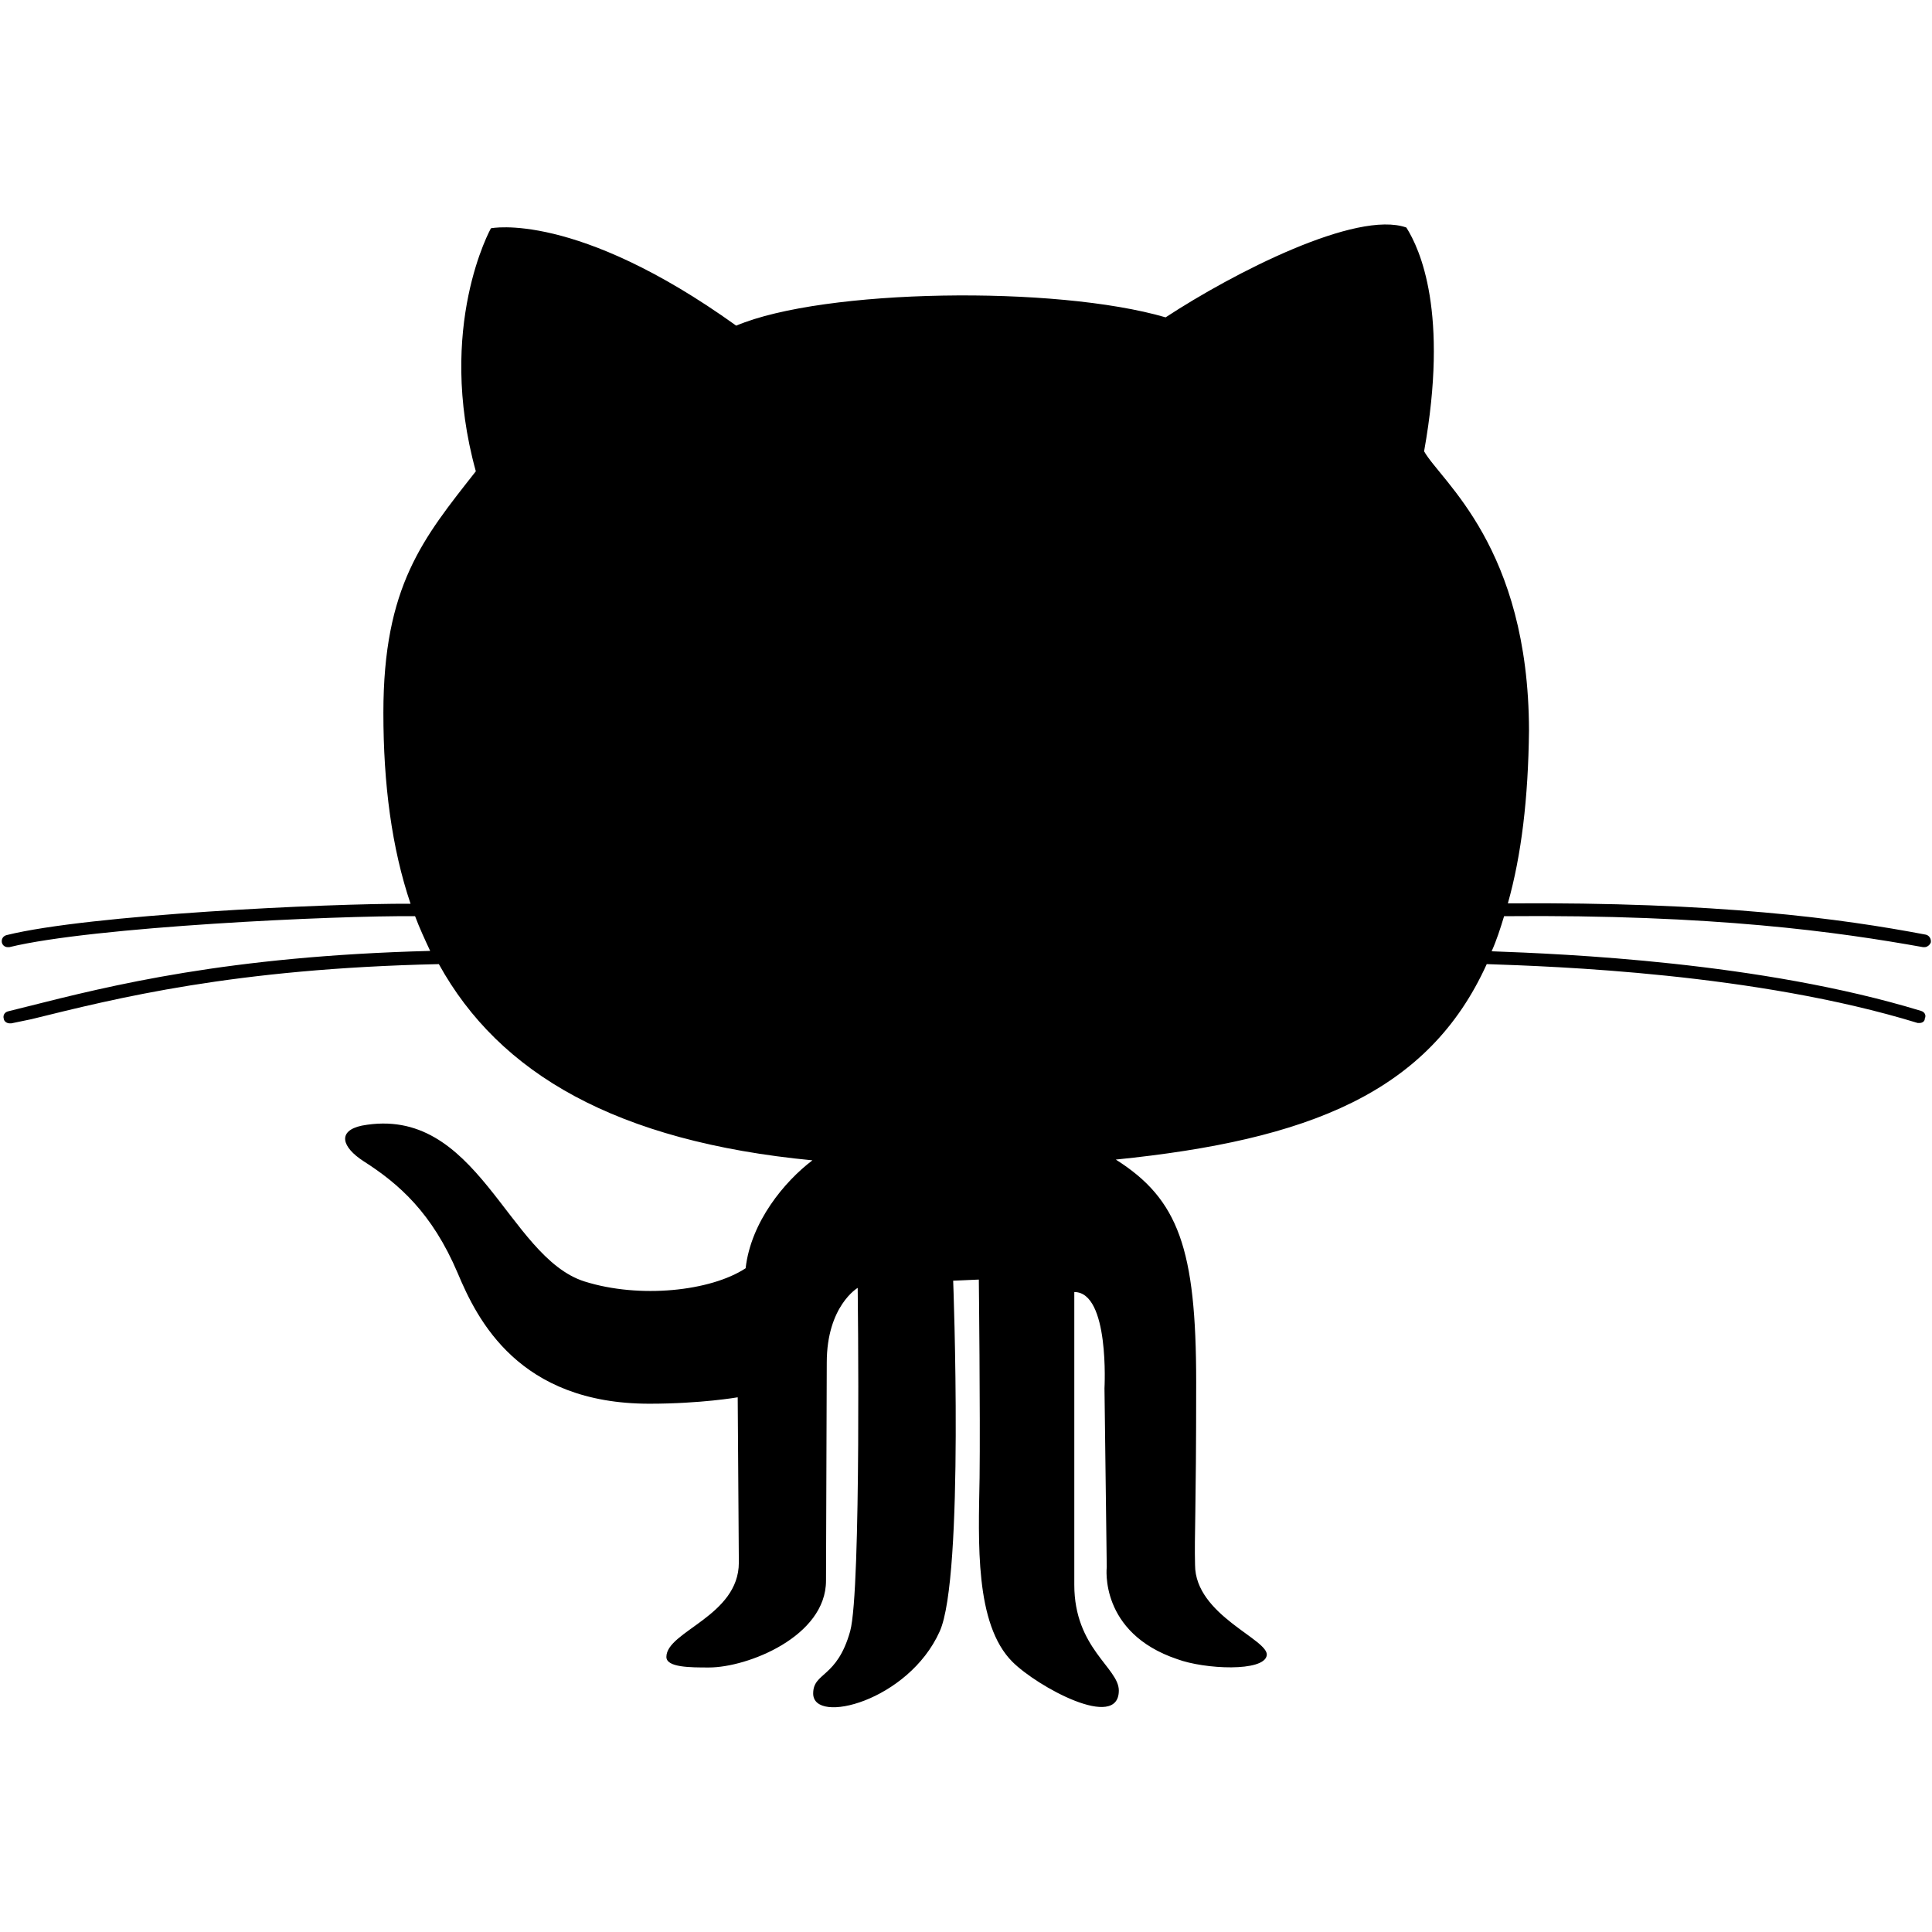
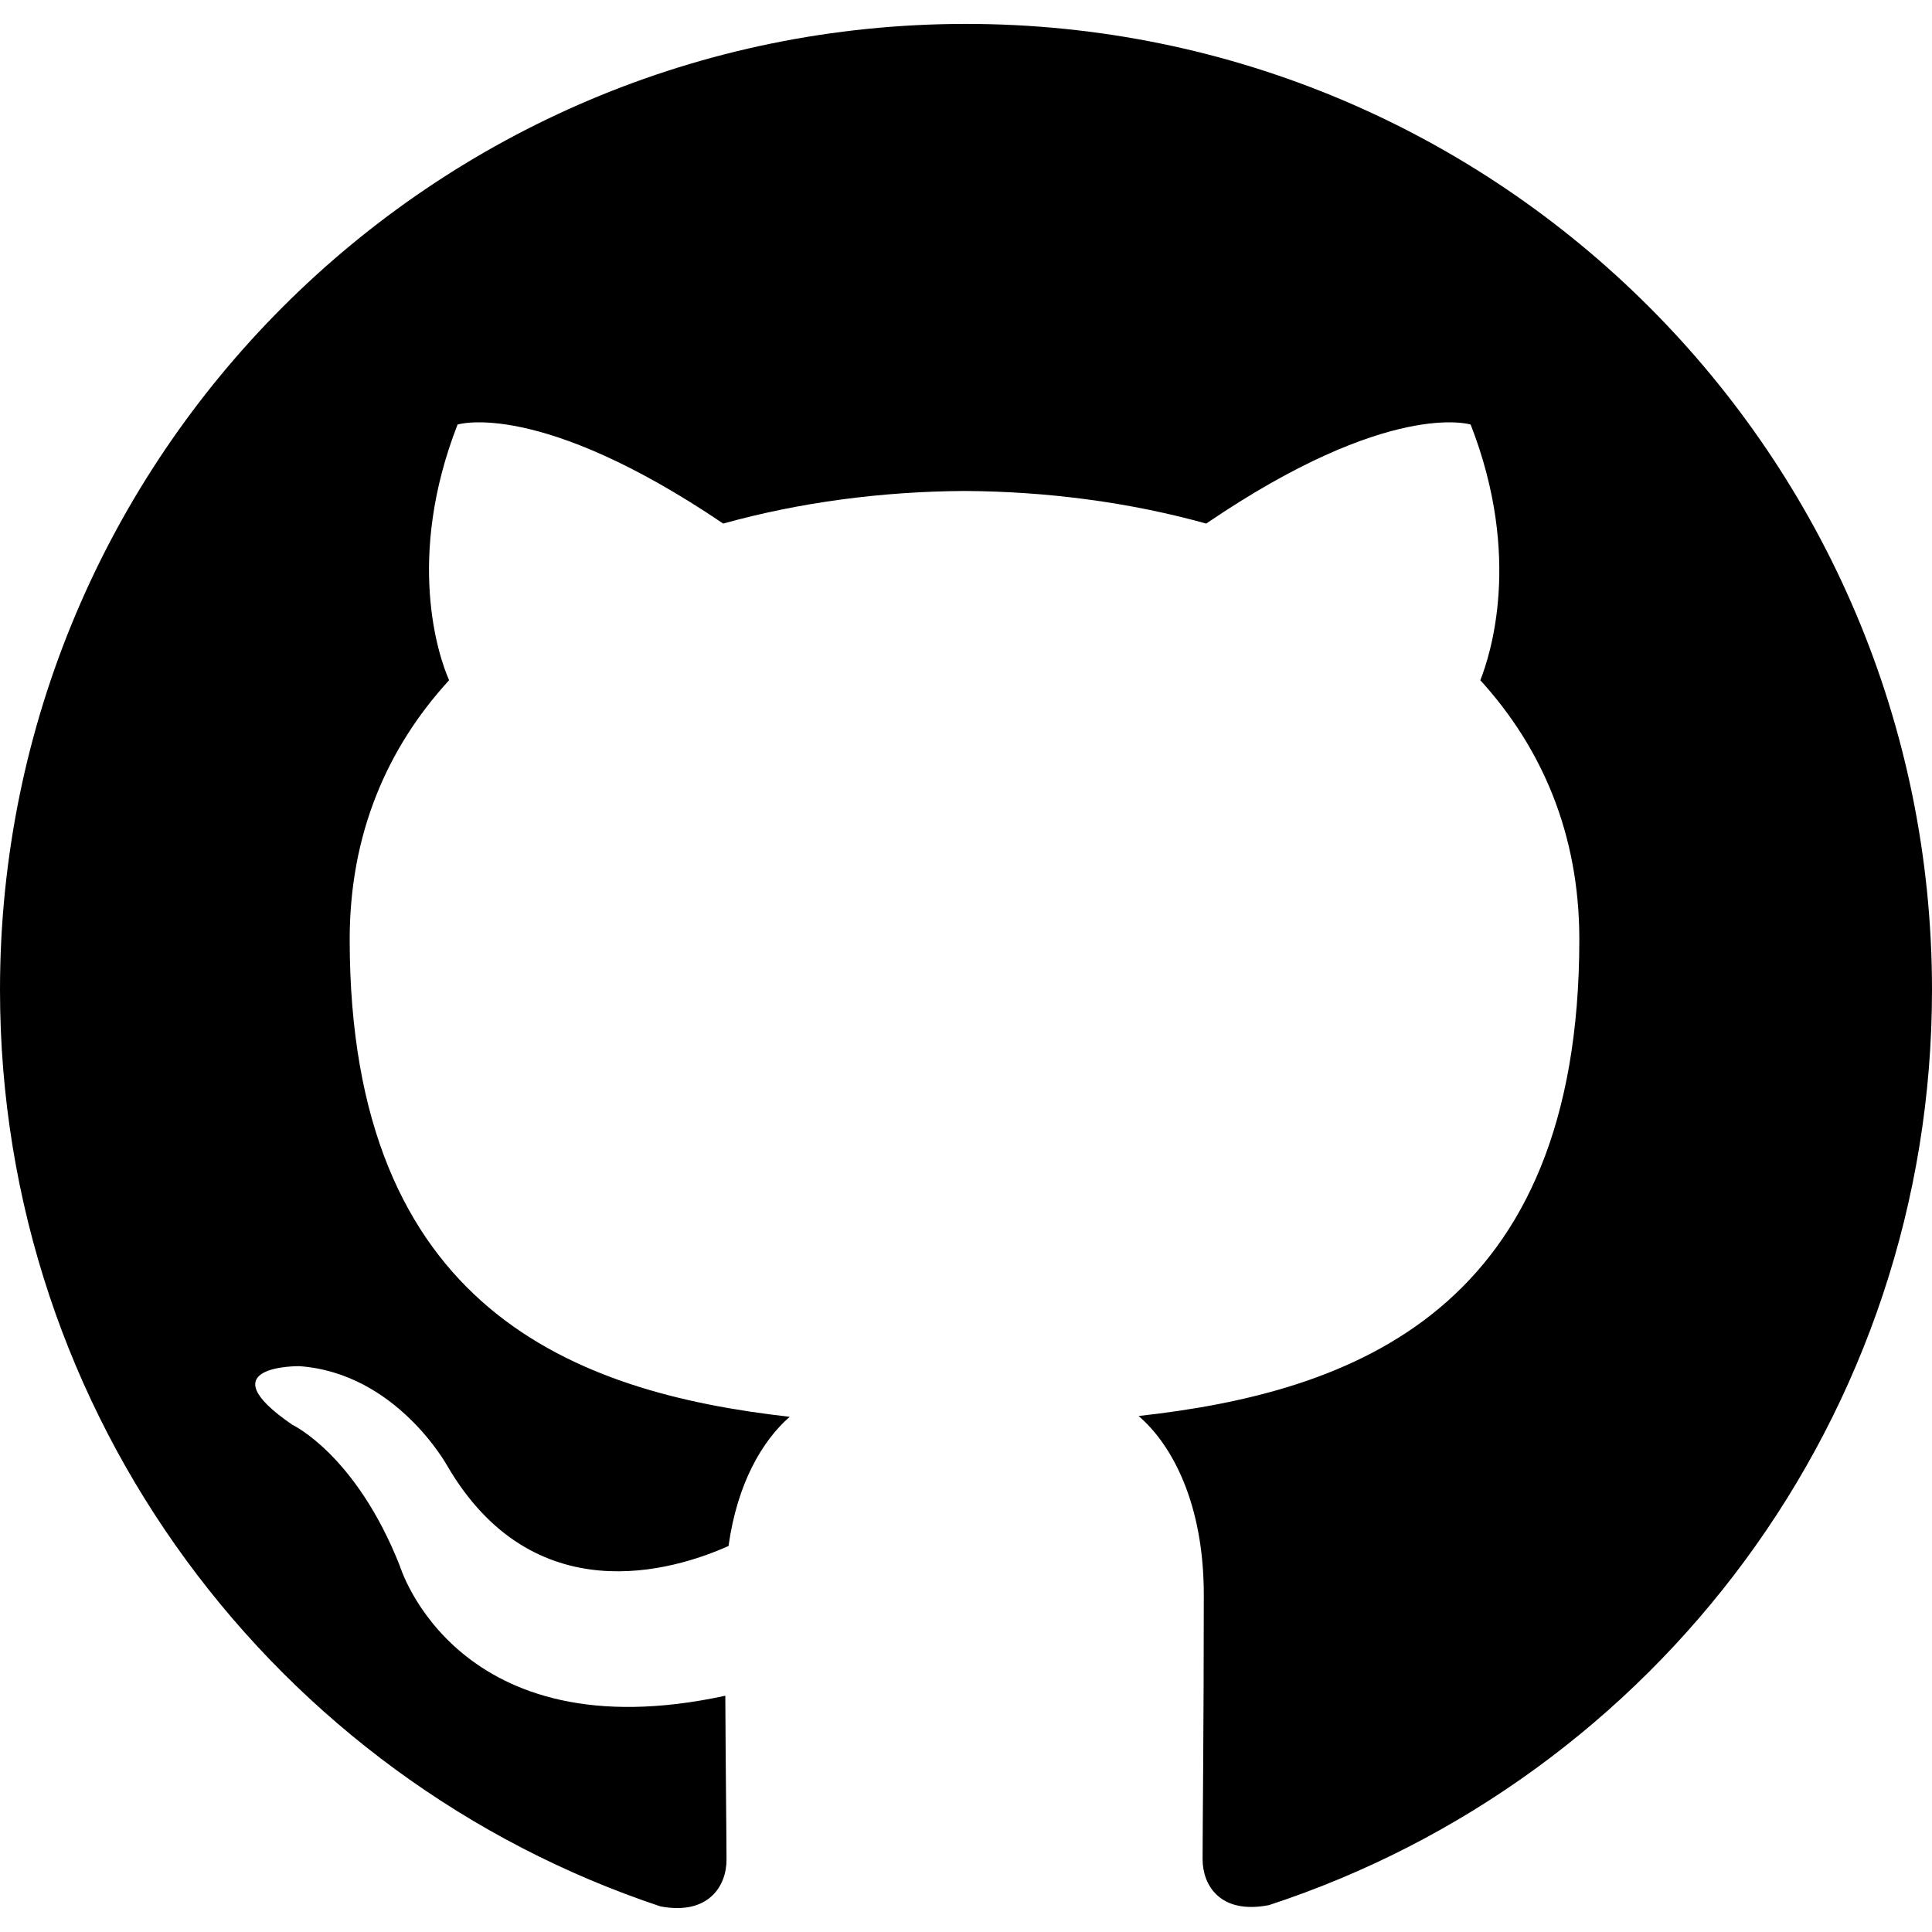
- <svg xmlns="http://www.w3.org/2000/svg" class="icon" viewBox="0 0 512 512">
-   <path d="M7 266.8c22.6-5.7 53.3-13.4 107-14.8-1.4-3-2.8-6-4-9.2-21-.2-85.4 2.8-107.5 8.2H2c-.6 0-1.3-.4-1.5-1.2-.2-1 .4-1.8 1.3-2 21.8-5.4 84.8-8.4 107-8.3-5-14.8-7.2-31.7-7.2-50.6 0-33.6 10.5-46.2 24.5-64-10.6-38.3 4-64.4 4-64.4s22.5-4.7 65 25.8c23.2-9.8 84.7-10.7 113.8-2.2 18-11.8 50.6-28.5 63.8-23.8 3.6 5.7 11.3 22.5 4.7 59.3 4.5 8 27.7 25.3 27.8 74-.2 18-2 33-5.6 45.8 55.6-.4 88.2 4 110.8 8.3.8.2 1.4 1 1.3 2-.2.7-1 1.3-1.6 1.3h-.5c-22.4-4-55.2-8.7-111-8.2-1 3.3-2 6.4-3.3 9.3 19 .7 71.2 2.8 113.8 15.8 1 .3 1.4 1.2 1 2 0 .8-.7 1.2-1.4 1.2h-.5c-43-13.2-96.5-15-114.2-15.6-15.4 34-47 46.6-98.3 51.8 16.6 10.5 21.3 23.6 21.3 59 0 35.5-.5 40.2-.3 48.4 0 13.4 19.7 19.8 19 24-.7 4.4-16.4 3.7-23.7 1-20.8-7-18.7-24.4-18.7-24.4l-.6-47.4s1.4-25.5-8-25.5V420c0 16.8 11.8 22 11.8 28 0 10.8-21.6-1-28.2-7.6-10-10-9-31.7-8.7-48.8.2-16.4-.2-52.5-.2-52.5l-6.8.3s3 78.7-3.6 93c-8.3 18.4-33.5 24.8-33.5 16.4 0-5.7 6.3-4 9.8-16.5 3-10.8 2-91 2-91s-8.2 4.8-8.2 19.8l-.2 57.8c0 14.8-20.8 23-31 23-5 0-11.3 0-11.3-2.8 0-6.8 19.2-10.8 19.2-25l-.3-43.8s-9.7 1.7-23.4 1.7c-34.6 0-45.6-22.2-50.8-34.6-6.8-16-15.6-23.7-25-29.7-5.7-3.7-7-8-.4-9.4 30.7-5.7 38.5 34.8 59 41.3 14.6 4.6 33.4 2.6 42.7-3.5 1.4-12.3 10.3-23 17.7-28.6-52-5-83-23-99-52-54.4 1.2-85.3 9-108 14.6L3 271.2h-.4c-.8 0-1.5-.5-1.6-1.2-.3-1 .3-1.8 1.2-2l4.8-1.2z" />
+ <svg xmlns="http://www.w3.org/2000/svg" role="img" aria-hidden="true" class="icon" viewBox="0 0 24 24" fill="currentColor">
+   <path d="M12 .297c-6.63 0-12 5.373-12 12 0 5.303 3.438 9.8 8.205 11.385.6.113.82-.258.82-.577 0-.285-.01-1.04-.015-2.04-3.338.724-4.042-1.61-4.042-1.61C4.422 18.07 3.633 17.7 3.633 17.7c-1.087-.744.084-.729.084-.729 1.205.084 1.838 1.236 1.838 1.236 1.07 1.835 2.809 1.305 3.495.998.108-.776.417-1.305.76-1.605-2.665-.3-5.466-1.332-5.466-5.93 0-1.31.465-2.38 1.235-3.22-.135-.303-.54-1.523.105-3.176 0 0 1.005-.322 3.3 1.23.96-.267 1.98-.399 3-.405 1.02.006 2.04.138 3 .405 2.28-1.552 3.285-1.23 3.285-1.23.645 1.653.24 2.873.12 3.176.765.84 1.23 1.91 1.23 3.22 0 4.61-2.805 5.625-5.475 5.92.42.36.81 1.096.81 2.22 0 1.606-.015 2.896-.015 3.286 0 .315.21.69.825.57C20.565 22.092 24 17.592 24 12.297c0-6.627-5.373-12-12-12" />
</svg>
